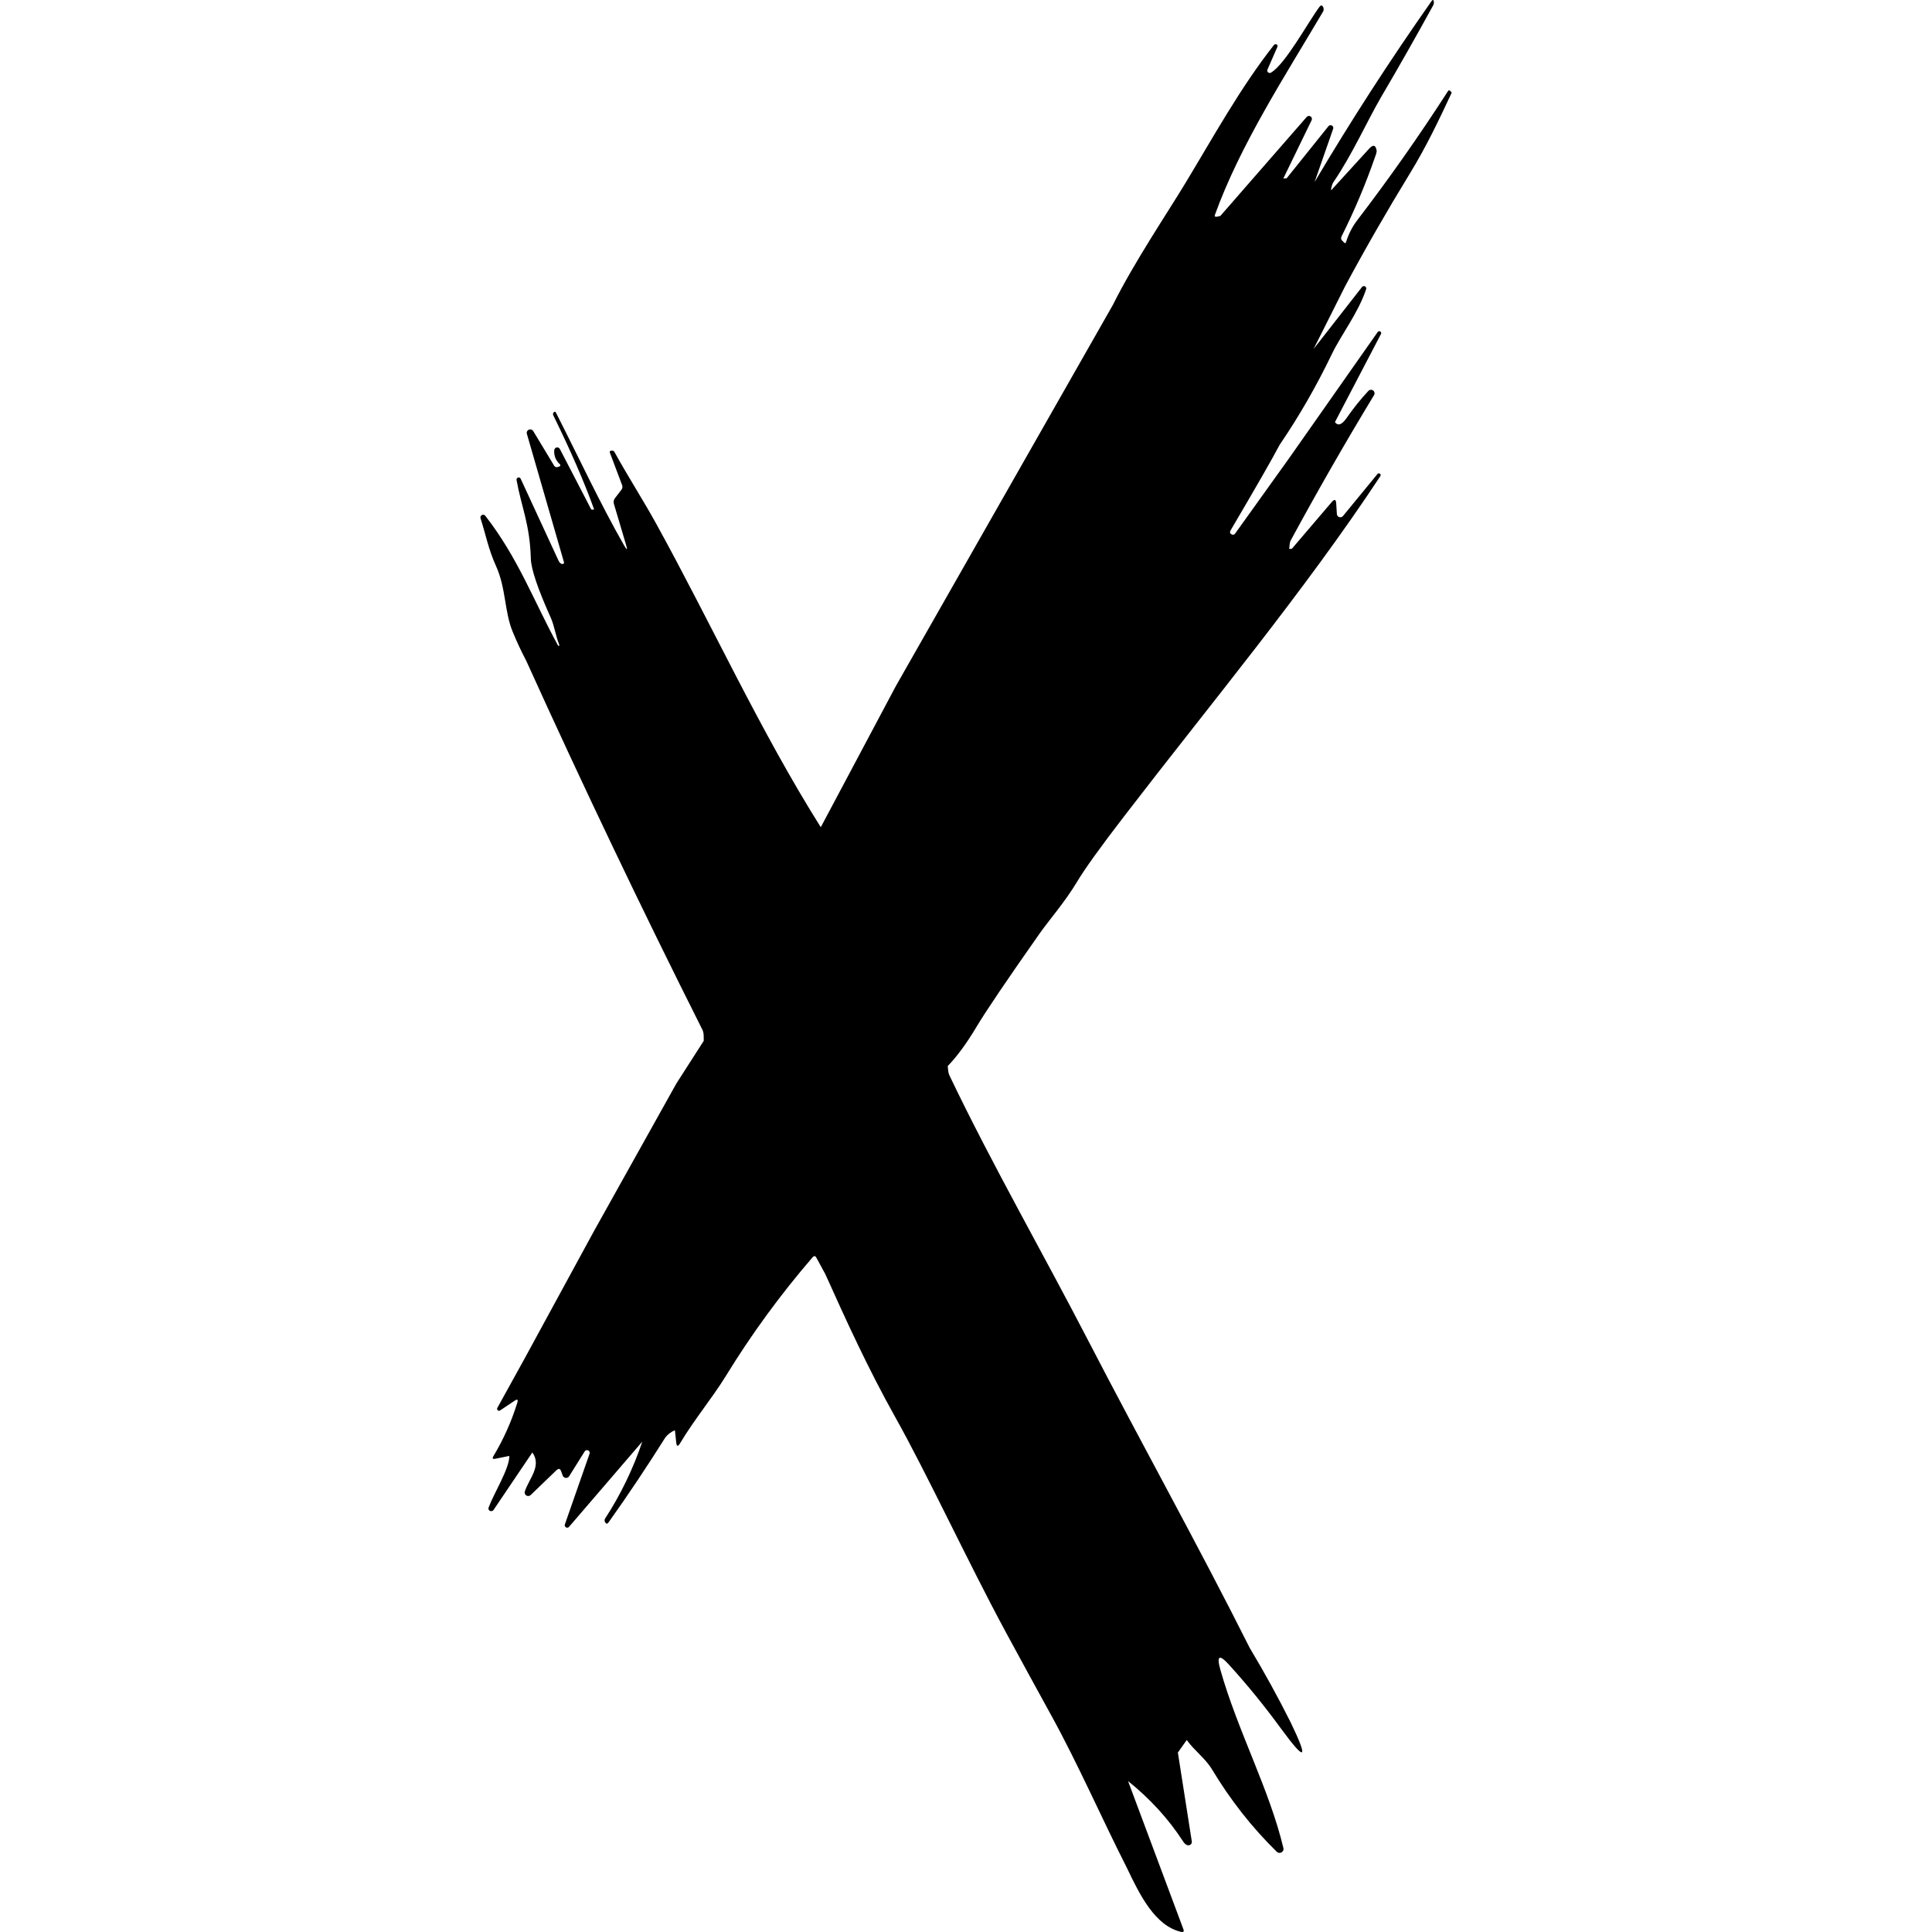
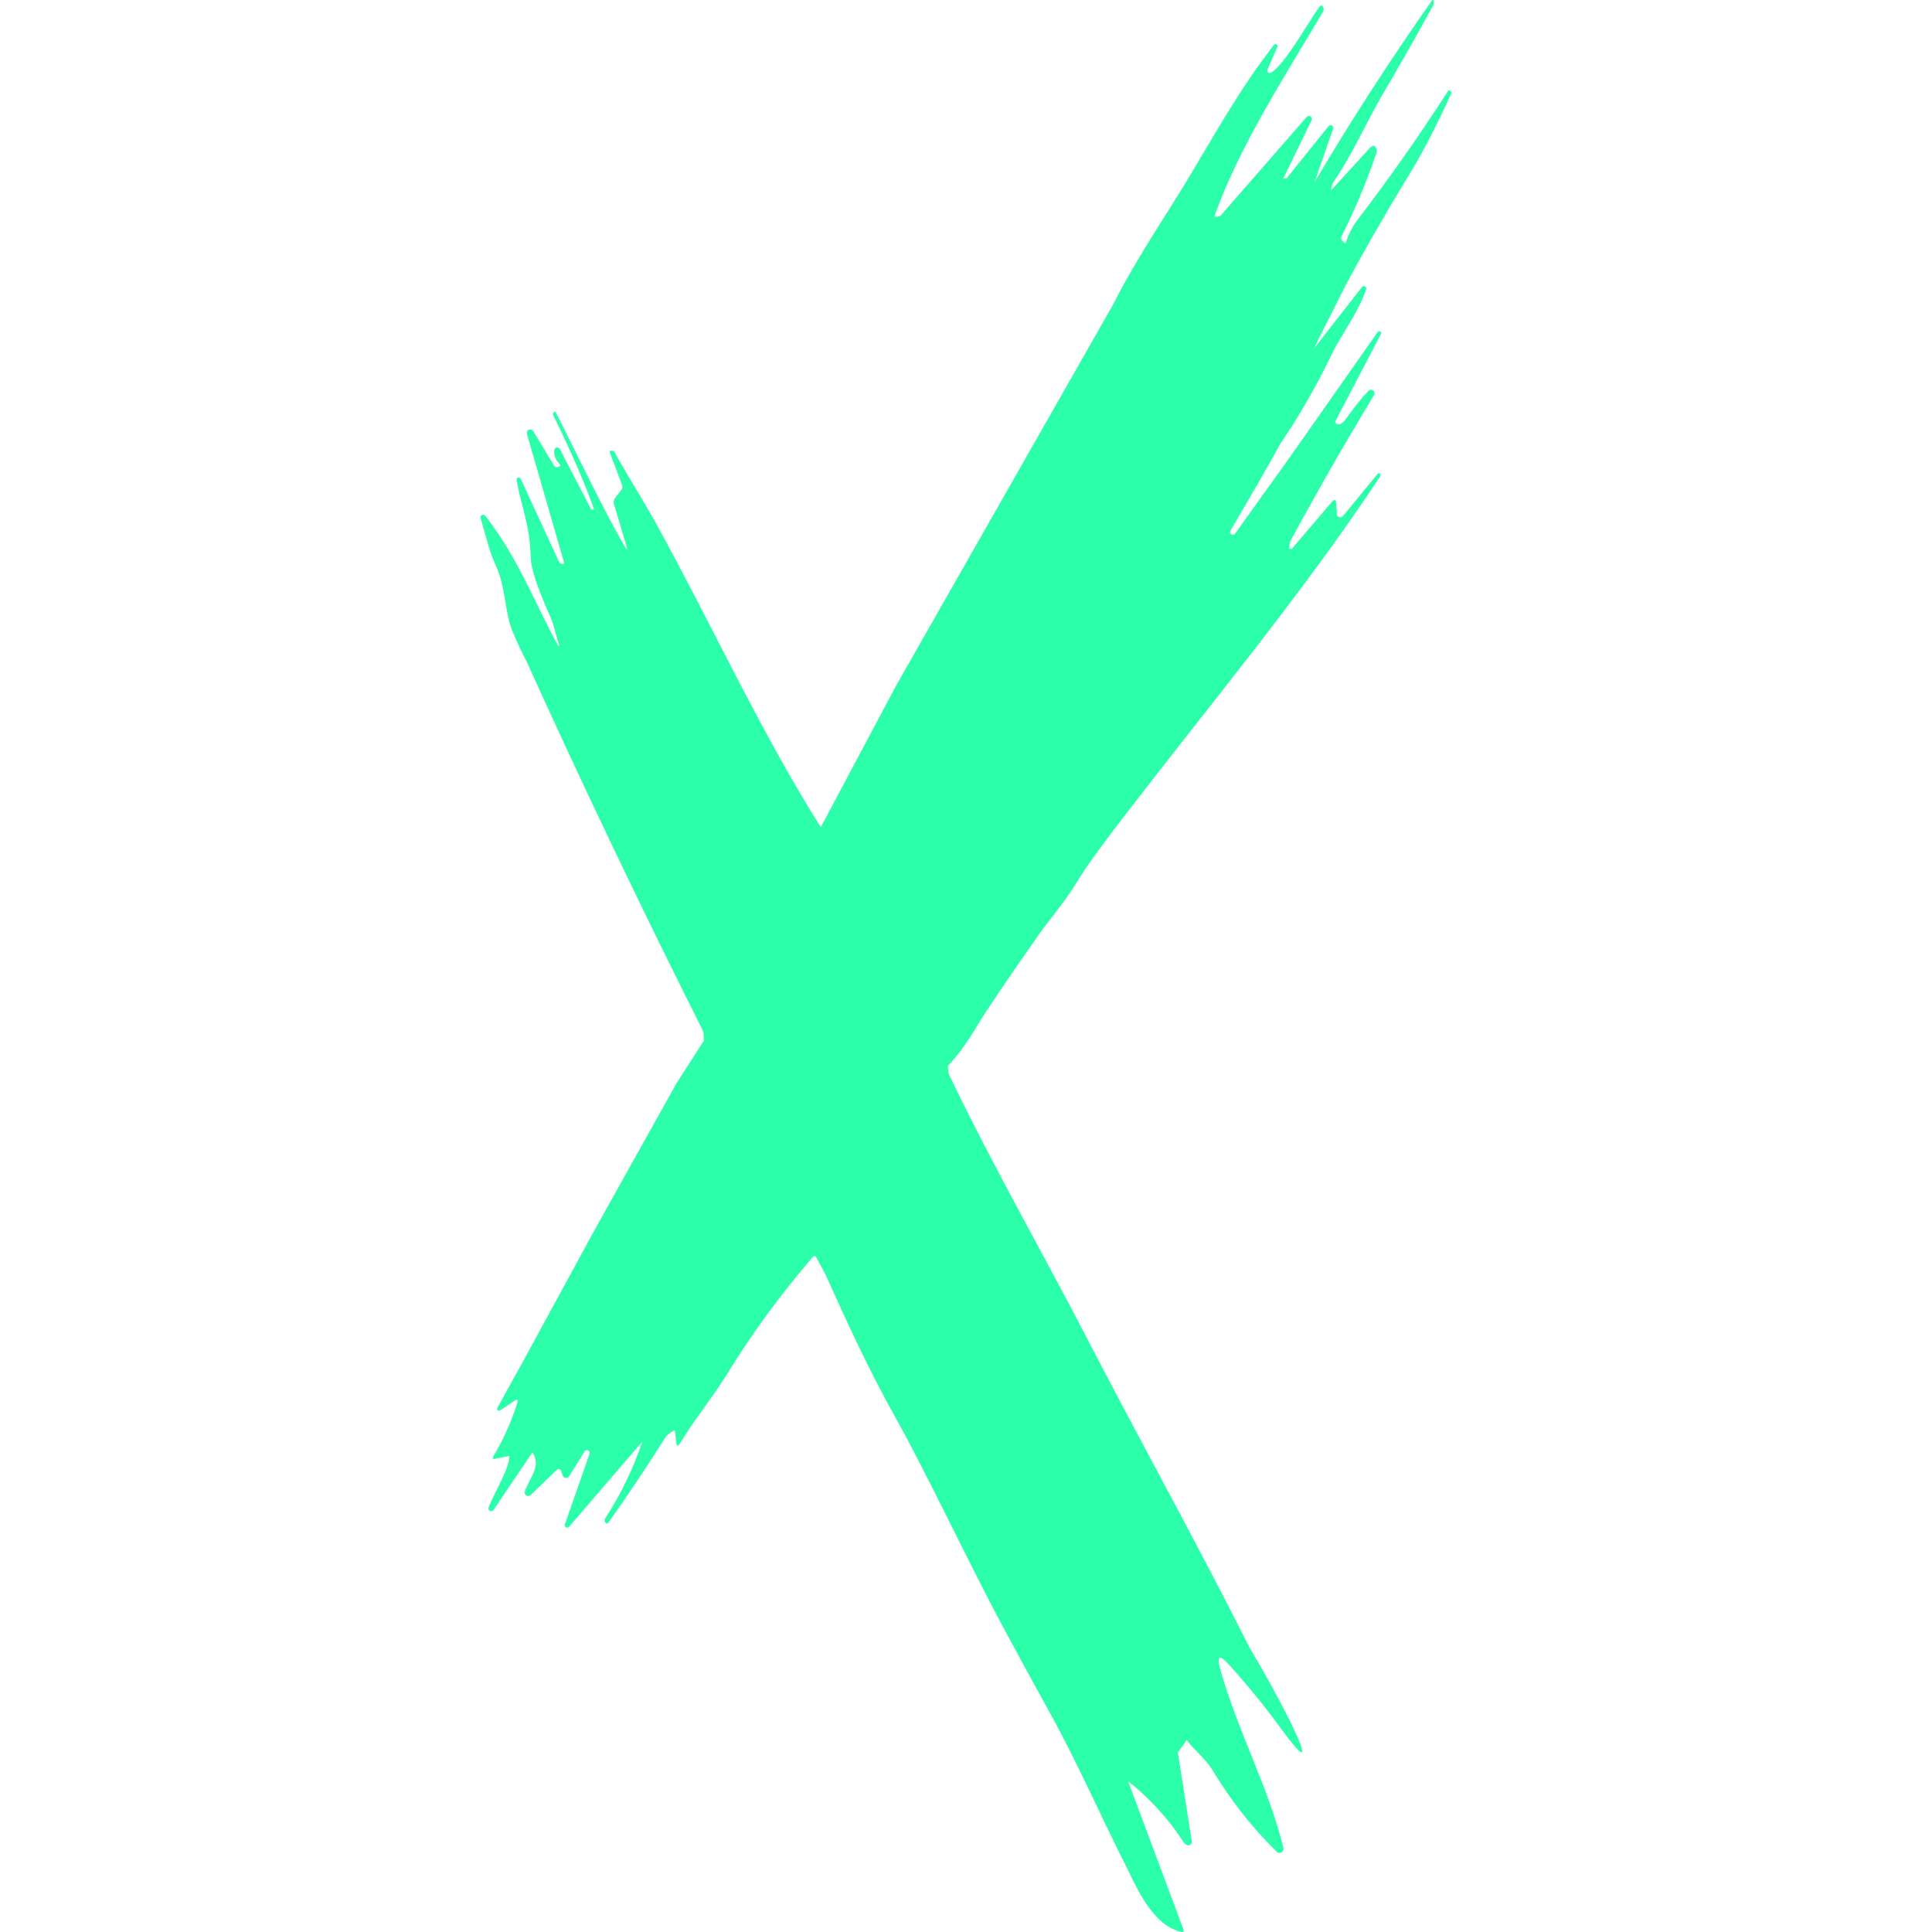
- <svg xmlns="http://www.w3.org/2000/svg" role="img" viewBox="0 0 24 24">
+ <svg xmlns="http://www.w3.org/2000/svg" fill="#2CFFAA" role="img" viewBox="0 0 24 24">
  <path d="M17.801 0c-.005-.001-.011.004-.02.017a34.051 34.051 0 0 0-1.451 2.245l.231-.662a.034.034 0 0 0-.058-.033l-.52.648a.104.104 0 0 0-.042.004l.353-.727a.037.037 0 0 0-.061-.04l-1.073 1.23c-.053.016-.076.014-.07-.007.313-.871.874-1.732 1.345-2.53a.05.05 0 0 0 .008-.028c0-.01-.002-.02-.005-.027-.013-.027-.029-.029-.047-.005-.143.192-.422.71-.602.817a.031.031 0 0 1-.047-.025c0-.005 0-.01.003-.013l.123-.281a.024.024 0 0 0-.025-.034.025.025 0 0 0-.017.009c-.417.53-.75 1.137-1.099 1.714-.225.373-.637.983-.902 1.515L11.13 8.52l-.934 1.756C9.44 9.075 8.838 7.75 8.15 6.503c-.15-.273-.353-.59-.518-.89a.025.025 0 0 0-.024-.014H7.59a.016.016 0 0 0-.015.021l.154.409a.057.057 0 0 1-.008.053l-.082.107a.077.077 0 0 0-.013.07l.15.505c.022.073.014.077-.024.01-.295-.515-.566-1.099-.845-1.646-.008-.017-.018-.018-.03-.004-.009.011-.01.023-.003.037.211.43.38.816.504 1.16.003.006 0 .01-.007.01h-.019a.012.012 0 0 1-.01-.007l-.387-.746a.037.037 0 0 0-.07.015.207.207 0 0 0 .07.174c.01.008.007.024-.005.027l-.024.008a.035.035 0 0 1-.041-.015l-.261-.432a.044.044 0 0 0-.076.002.043.043 0 0 0-.003.032l.46 1.592c.005.017-.001.025-.019.025-.019 0-.035-.015-.048-.042l-.47-1.017a.027.027 0 0 0-.051.017c.06.335.166.55.177.975.004.132.087.377.248.735.047.106.061.23.106.337a.009.009 0 0 1-.016.008c-.302-.554-.496-1.088-.902-1.61a.034.034 0 0 0-.06.031c.065.203.096.38.192.592.125.277.103.564.206.814.05.122.106.242.168.36a125.973 125.973 0 0 0 2.19 4.587c.02.039.015.095.016.137l-.34.53-1.024 1.834-.86 1.58-.339.614a.024.024 0 0 0 .035.032l.176-.118c.037-.026.05-.017.035.027a3.048 3.048 0 0 1-.295.659c-.018.029-.01.04.024.033l.173-.035c.003.155-.192.464-.257.64-.01.024.01.05.037.046a.036.036 0 0 0 .024-.015l.482-.714c.121.169-.044.328-.094.486a.044.044 0 0 0 .072.044l.322-.31c.026-.024.046-.02.058.014l.018.05a.045.045 0 0 0 .082.01l.194-.31a.034.034 0 0 1 .06.028l-.306.876a.031.031 0 0 0 .054.031l.906-1.054a4.227 4.227 0 0 1-.462.956.037.037 0 0 0-.007.022.05.05 0 0 0 .007.024c.013.022.027.023.043.001.246-.345.481-.698.707-1.057a.296.296 0 0 1 .117-.087l.016.15c.005.053.021.057.048.012.176-.295.396-.556.57-.838.317-.517.675-1.007 1.074-1.47.02-.024.037-.022.05.004l.11.202c.264.588.538 1.185.864 1.768.405.722.911 1.815 1.38 2.683.188.347.377.693.568 1.04.33.6.617 1.26.936 1.888.16.336.348.716.67.792.031.007.041-.004.03-.034l-.687-1.839c.275.221.502.47.682.747.02.032.042.05.065.051a.042.042 0 0 0 .045-.048l-.173-1.104c-.01.027-.01.027 0 0l.11-.156c.093.13.228.224.314.365.227.378.495.72.805 1.024a.05.05 0 0 0 .082-.023.048.048 0 0 0 0-.023c-.174-.731-.567-1.452-.783-2.215-.05-.177-.014-.198.11-.06.227.25.44.512.64.786.309.422.35.397.123-.073a13.823 13.823 0 0 0-.508-.924c-.643-1.281-1.338-2.527-1.997-3.8-.573-1.108-1.197-2.192-1.73-3.305a.184.184 0 0 1-.019-.065l-.006-.059c.116-.12.236-.283.358-.488.119-.199.381-.586.786-1.162.107-.152.313-.39.457-.63.098-.165.295-.439.589-.821 1.077-1.402 2.239-2.795 3.184-4.227a.022.022 0 1 0-.036-.026l-.427.52a.043.043 0 0 1-.077-.024l-.008-.13c-.003-.052-.021-.058-.055-.019l-.497.582h-.033c.008-.035.002-.072.02-.105.328-.605.672-1.206 1.032-1.8a.044.044 0 0 0-.07-.054c-.093.099-.182.21-.269.335-.058.083-.106.1-.144.05l.573-1.097a.024.024 0 0 0-.04-.025l-1.1 1.567-.672.938c-.013.018-.029.02-.047.01-.019-.011-.022-.027-.01-.049.317-.538.52-.892.609-1.062.238-.349.454-.723.647-1.124.117-.244.33-.514.429-.813a.03.03 0 0 0-.05-.027l-.604.773.392-.78c.245-.457.513-.924.804-1.4.204-.333.358-.658.518-1 .002-.004.001-.007-.001-.01a.226.226 0 0 1-.015-.014c-.012-.013-.022-.012-.03.003a24.15 24.15 0 0 1-1.123 1.598.862.862 0 0 0-.14.27c-.006.022-.017.024-.031.006a.078.078 0 0 0-.014-.014c-.02-.016-.023-.036-.012-.059.16-.319.298-.647.415-.984a.306.306 0 0 0 .021-.072c-.01-.079-.043-.089-.097-.029l-.448.491c-.026.036-.029.021-.009-.044a.124.124 0 0 1 .02-.04c.229-.335.416-.755.588-1.05.221-.376.436-.755.646-1.138a.078.078 0 0 0 .01-.045C17.81.009 17.806 0 17.801 0Z" />
</svg>
